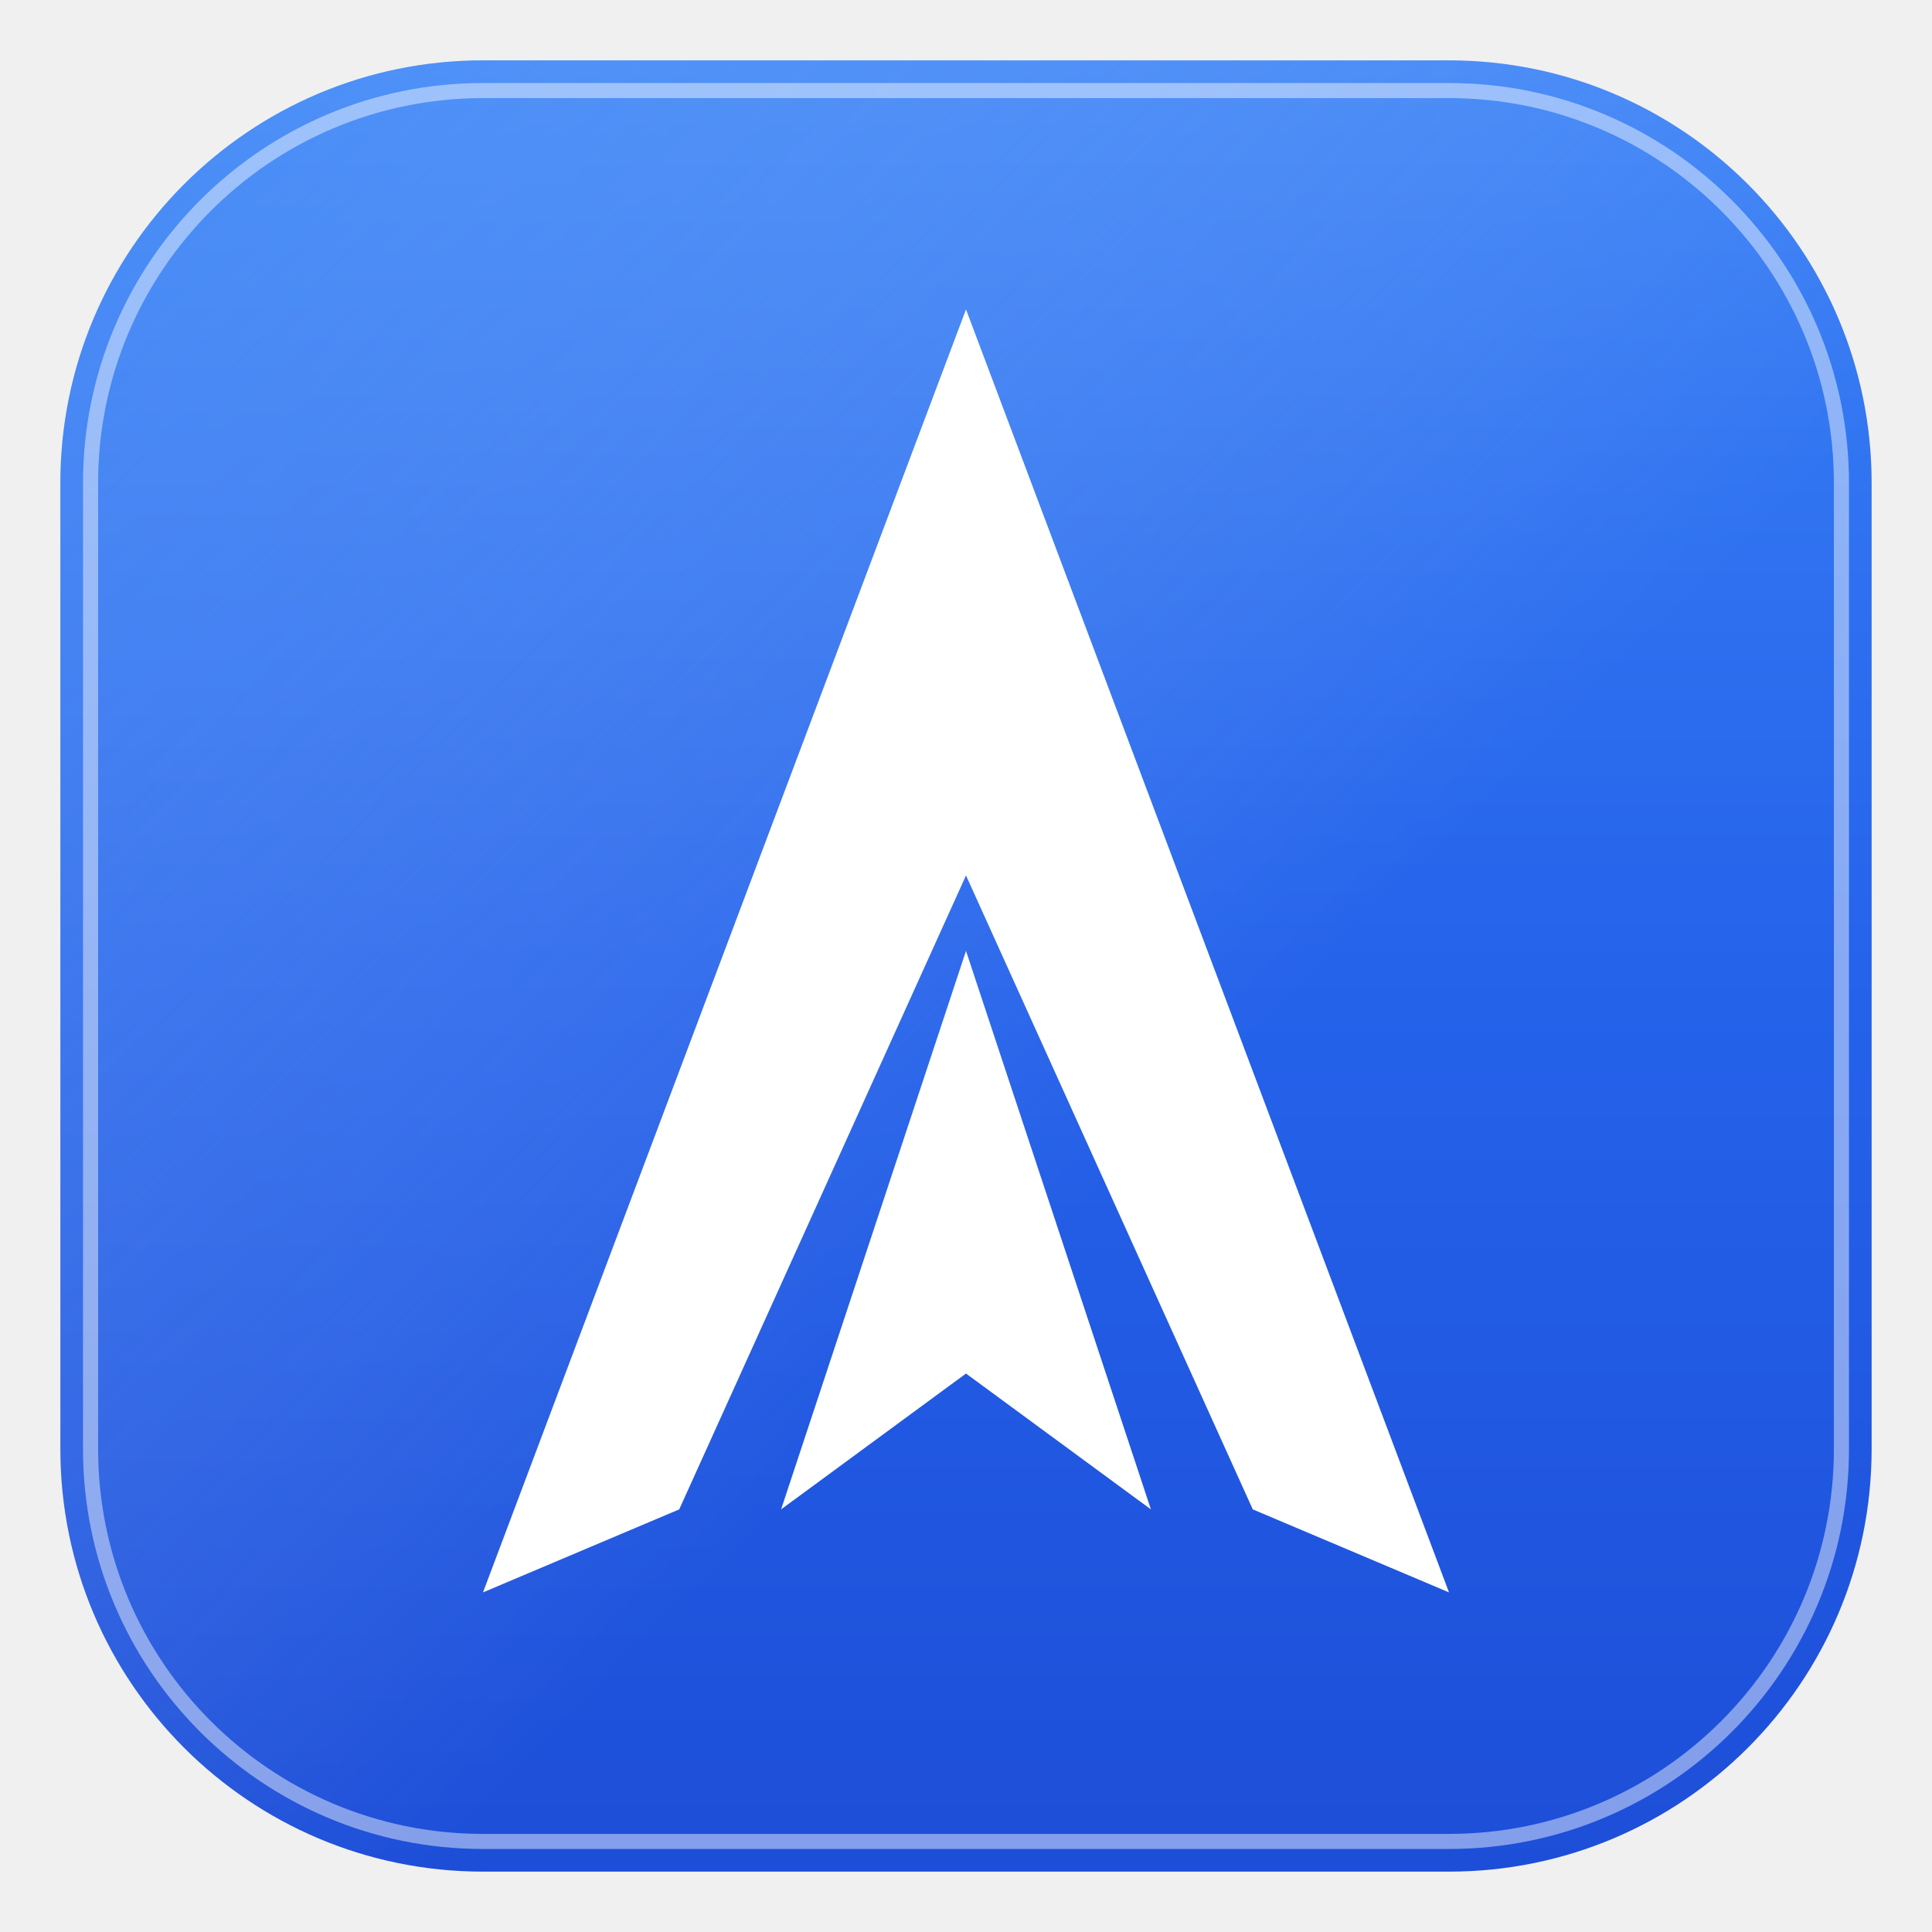
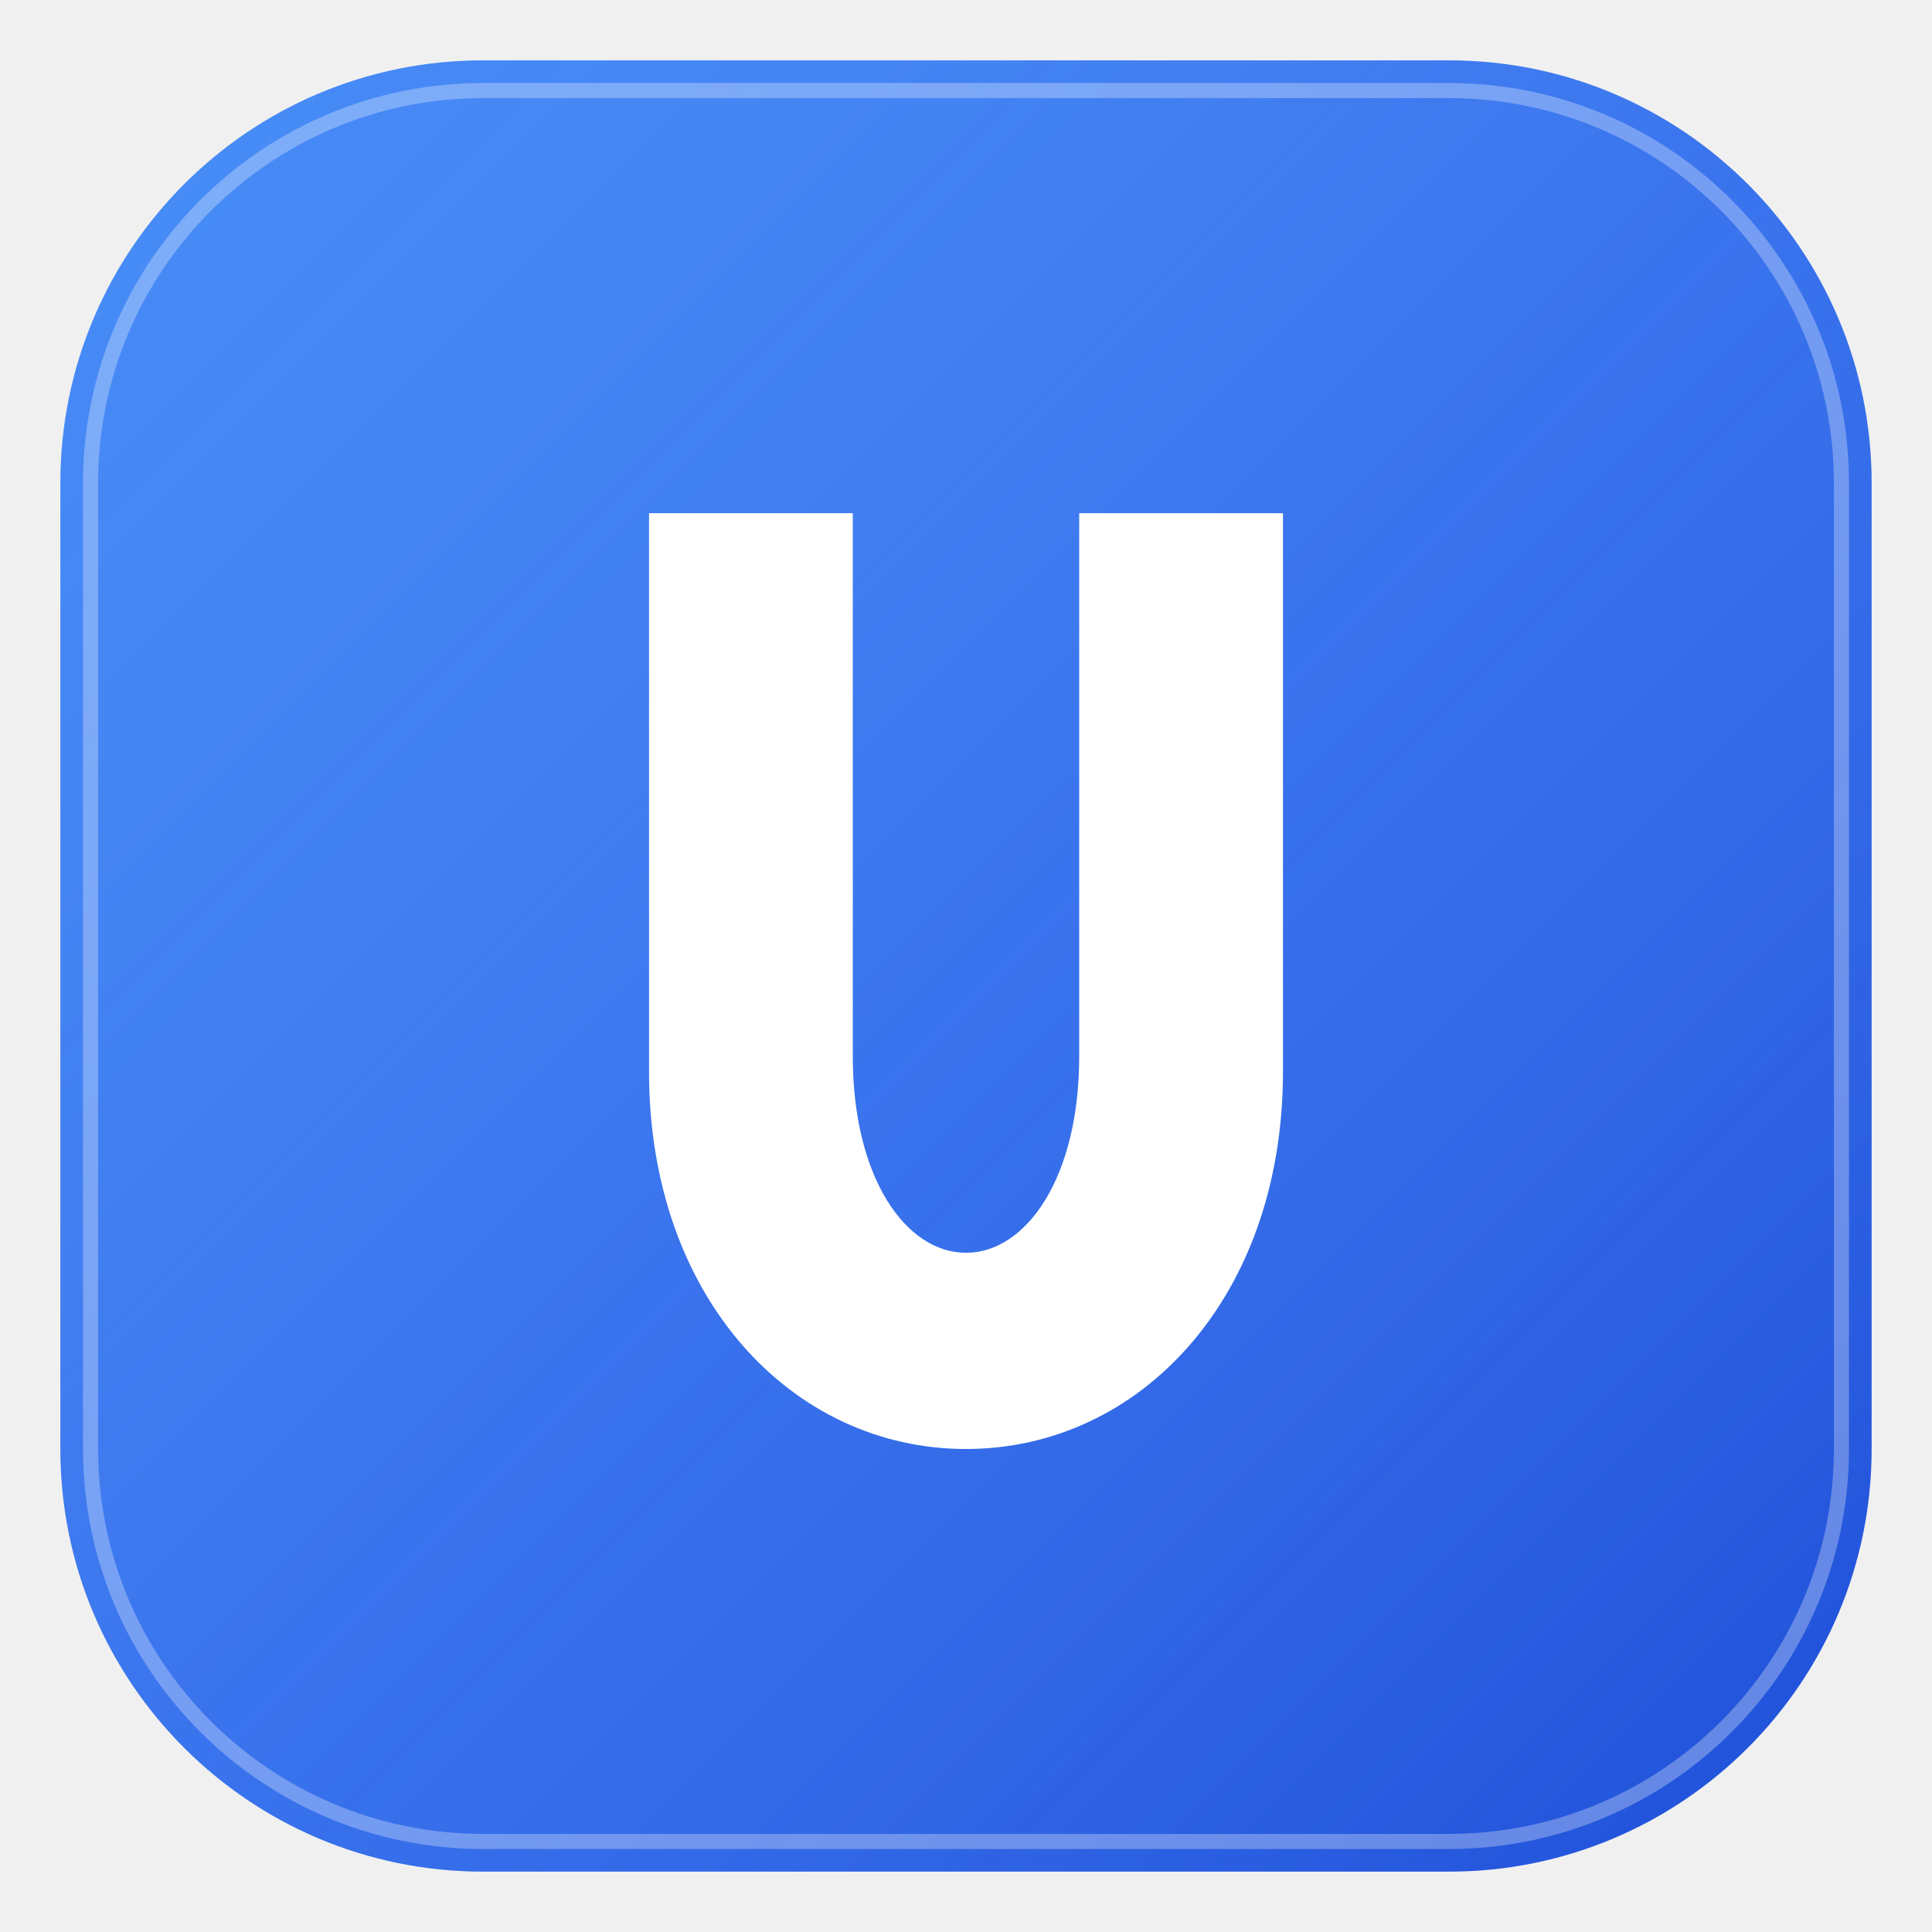
<svg xmlns="http://www.w3.org/2000/svg" viewBox="0 0 512 512" width="512" height="512">
  <defs>
-     <linearGradient id="apexaBlueBg" x1="0%" y1="0%" x2="0%" y2="100%">
+     <linearGradient id="upgenBlueBg" x1="0%" y1="0%" x2="100%" y2="100%">
      <stop offset="0%" stop-color="#3b82f6" />
      <stop offset="50%" stop-color="#2563eb" />
      <stop offset="100%" stop-color="#1d4ed8" />
    </linearGradient>
-     <linearGradient id="specularGlow" x1="0%" y1="0%" x2="100%" y2="100%">
-       <stop offset="0%" stop-color="#60a5fa" stop-opacity="0.35" />
-       <stop offset="60%" stop-color="#ffffff" stop-opacity="0.0" />
+     <linearGradient id="upgenGlow" x1="0%" y1="0%" x2="100%" y2="100%">
+       <stop offset="0%" stop-color="#60a5fa" stop-opacity="0.3" />
+       <stop offset="100%" stop-color="#ffffff" stop-opacity="0.0" />
    </linearGradient>
  </defs>
-   <rect x="16" y="16" width="480" height="480" rx="112" fill="url(#apexaBlueBg)" />
-   <rect x="16" y="16" width="480" height="480" rx="112" fill="url(#specularGlow)" />
-   <rect x="24" y="24" width="464" height="464" rx="104" fill="none" stroke="#ffffff" stroke-width="4" stroke-opacity="0.45" />
-   <path d="M 256 82 L 384 422 L 332 400 L 256 232 L 180 400 L 128 422 Z" fill="#ffffff" />
-   <polygon points="256,252 305,400 256,364 207,400" fill="#ffffff" />
+   <rect x="16" y="16" width="480" height="480" rx="112" fill="url(#upgenBlueBg)" />
+   <rect x="16" y="16" width="480" height="480" rx="112" fill="url(#upgenGlow)" />
+   <rect x="24" y="24" width="464" height="464" rx="104" fill="none" stroke="#ffffff" stroke-width="4" stroke-opacity="0.3" />
+   <path d="M 172 136 L 172 284 C 172 344 210 384 256 384 C 302 384 340 344 340 284 L 340 136 L 286 136 L 286 280 C 286 312 272 332 256 332 C 240 332 226 312 226 280 L 226 136 Z" fill="#ffffff" />
</svg>
